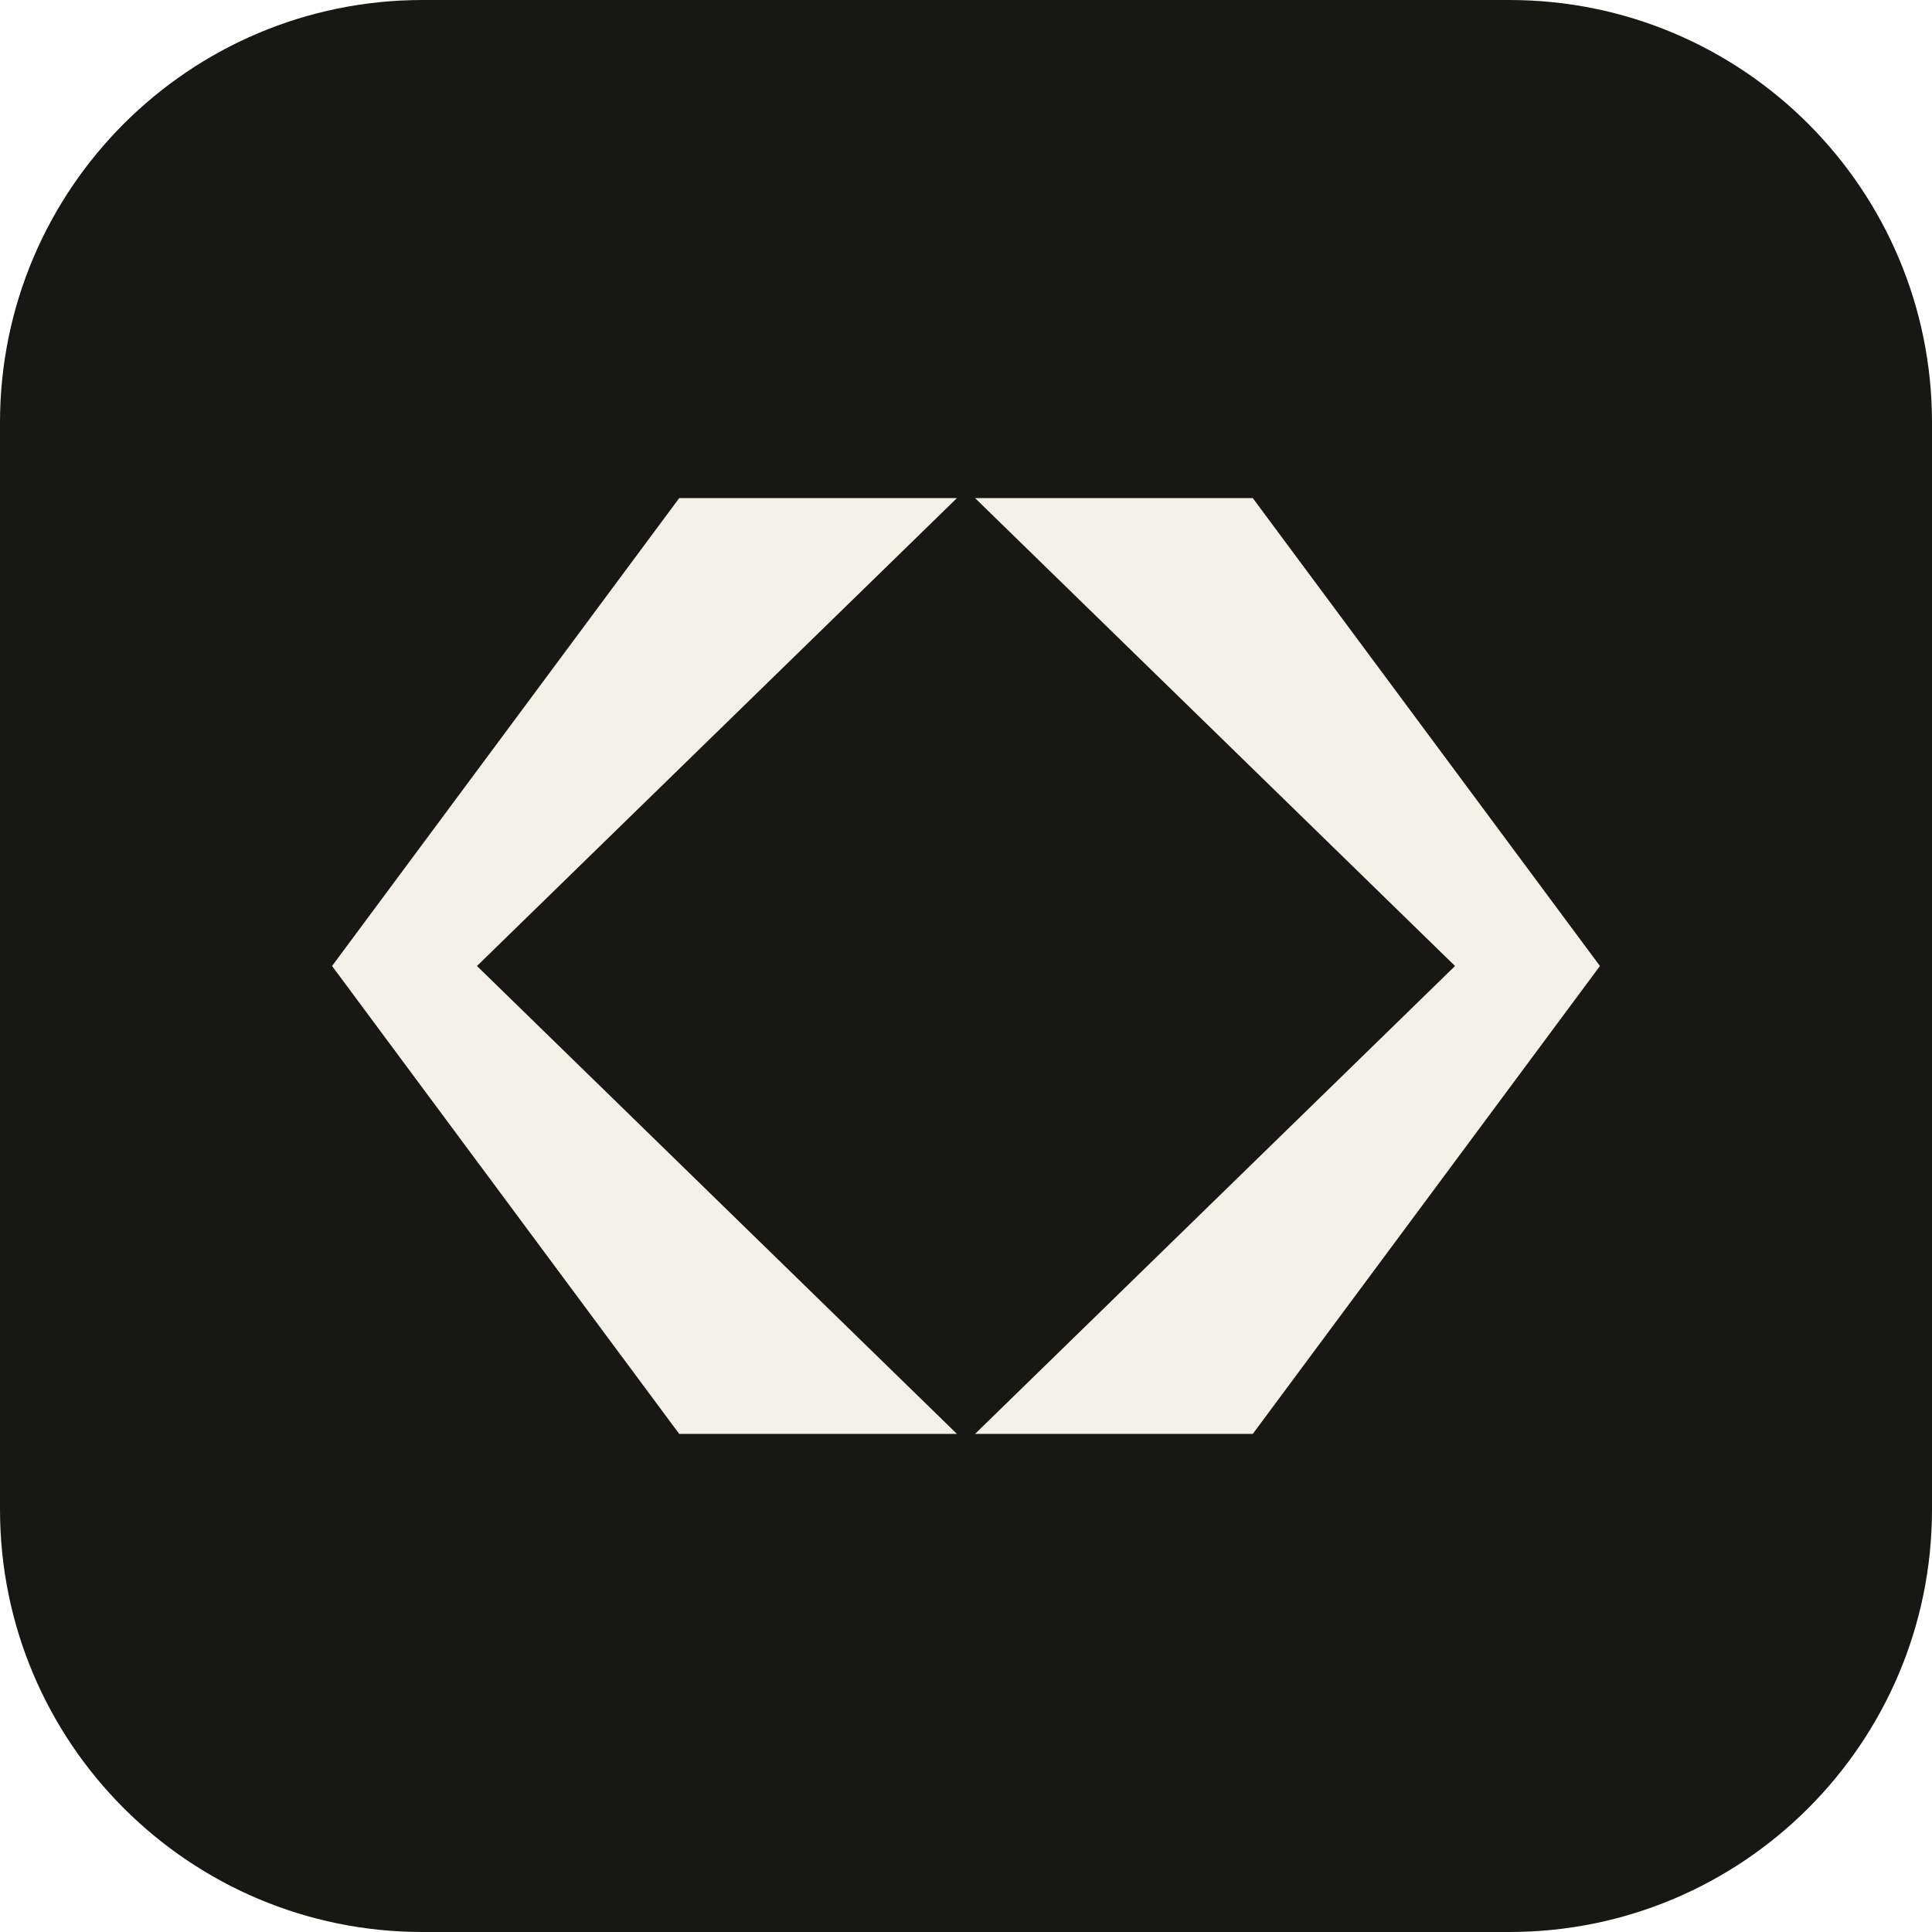
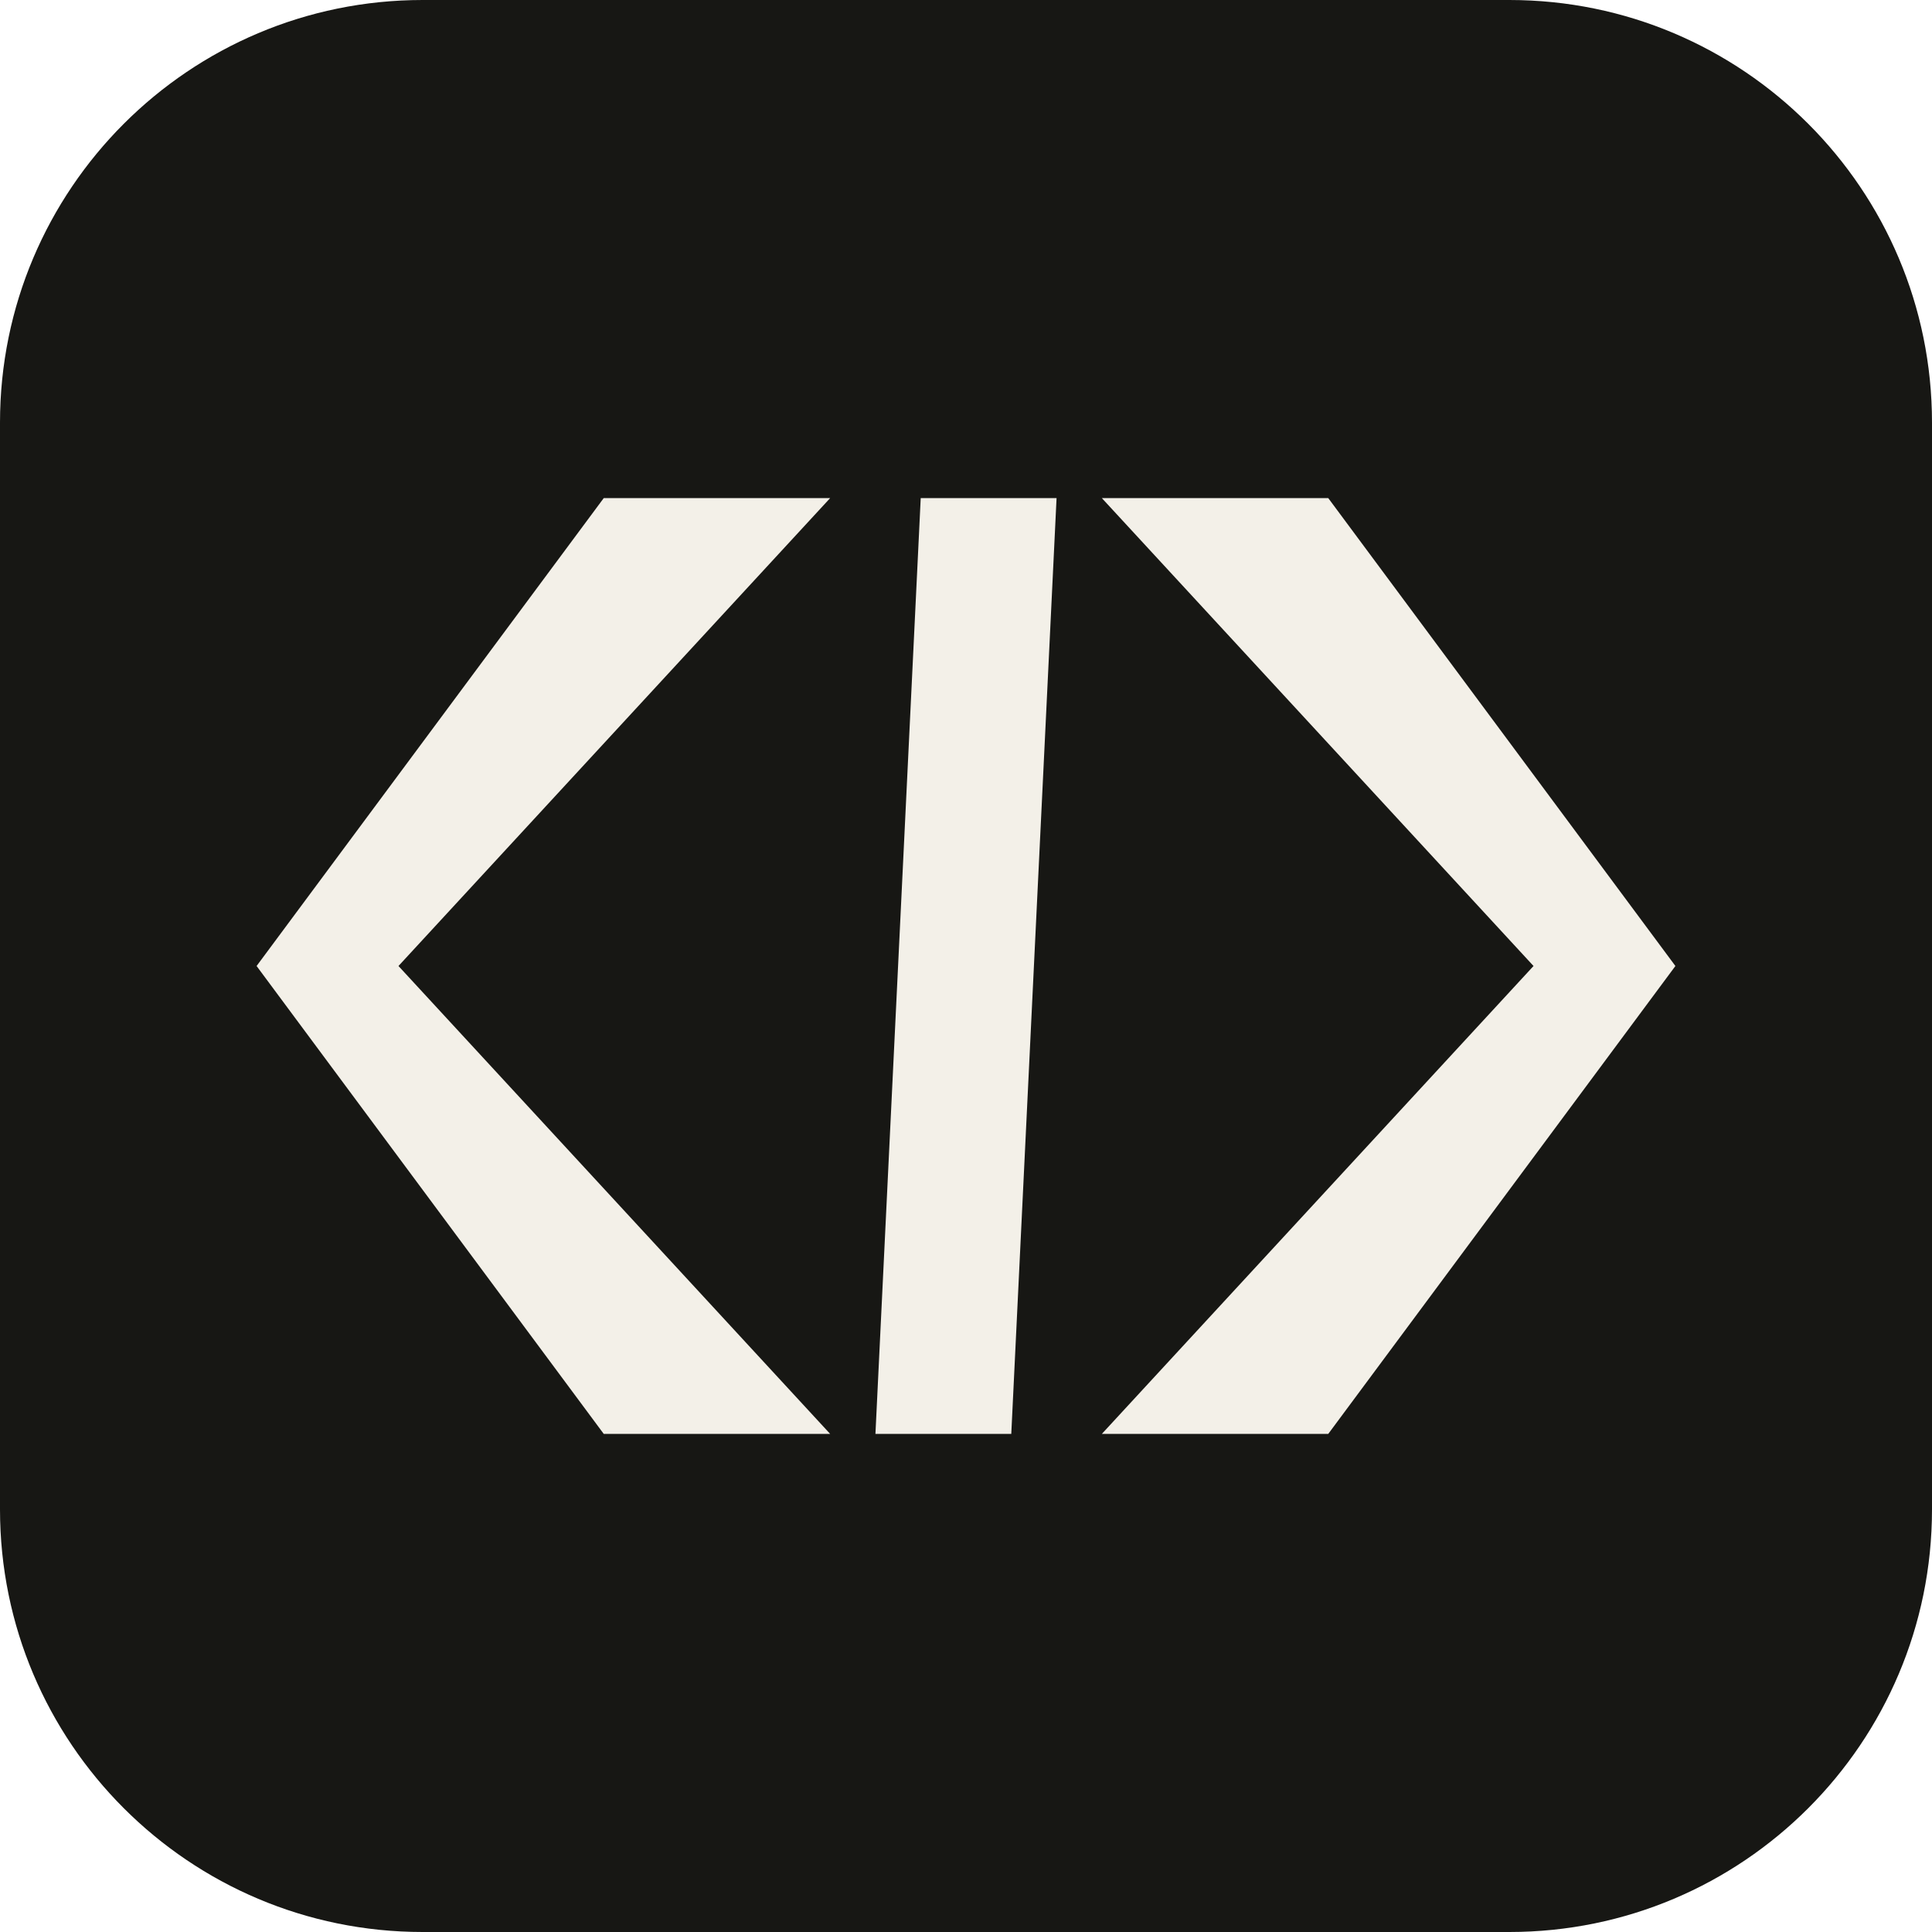
<svg xmlns="http://www.w3.org/2000/svg" viewBox="0 0 64 64" role="img" aria-label="Alkhast Vatsaev">
  <rect width="64" height="64" rx="14" fill="#171714" />
-   <path fill="#f3f0e8" d="M22.5 16.5 11 32l11.5 15.5h9.2L15.8 32 31.7 16.5h-9.2Zm19 0h-9.2L48.2 32 32.3 47.5h9.2L53 32 41.5 16.5Z" />
+   <path fill="#f3f0e8" d="M20 16.5 8.5 32 20 47.5h7.5L13.2 32 27.5 16.5H20Z" />
+   <path fill="#f3f0e8" d="M29 47.5h4.5L35 16.5h-4.5L29 47.5Z" />
+   <path fill="#f3f0e8" d="M44 16.5h-7.5L50.8 32 36.5 47.5H44L55.5 32 44 16.5Z" />
</svg>
